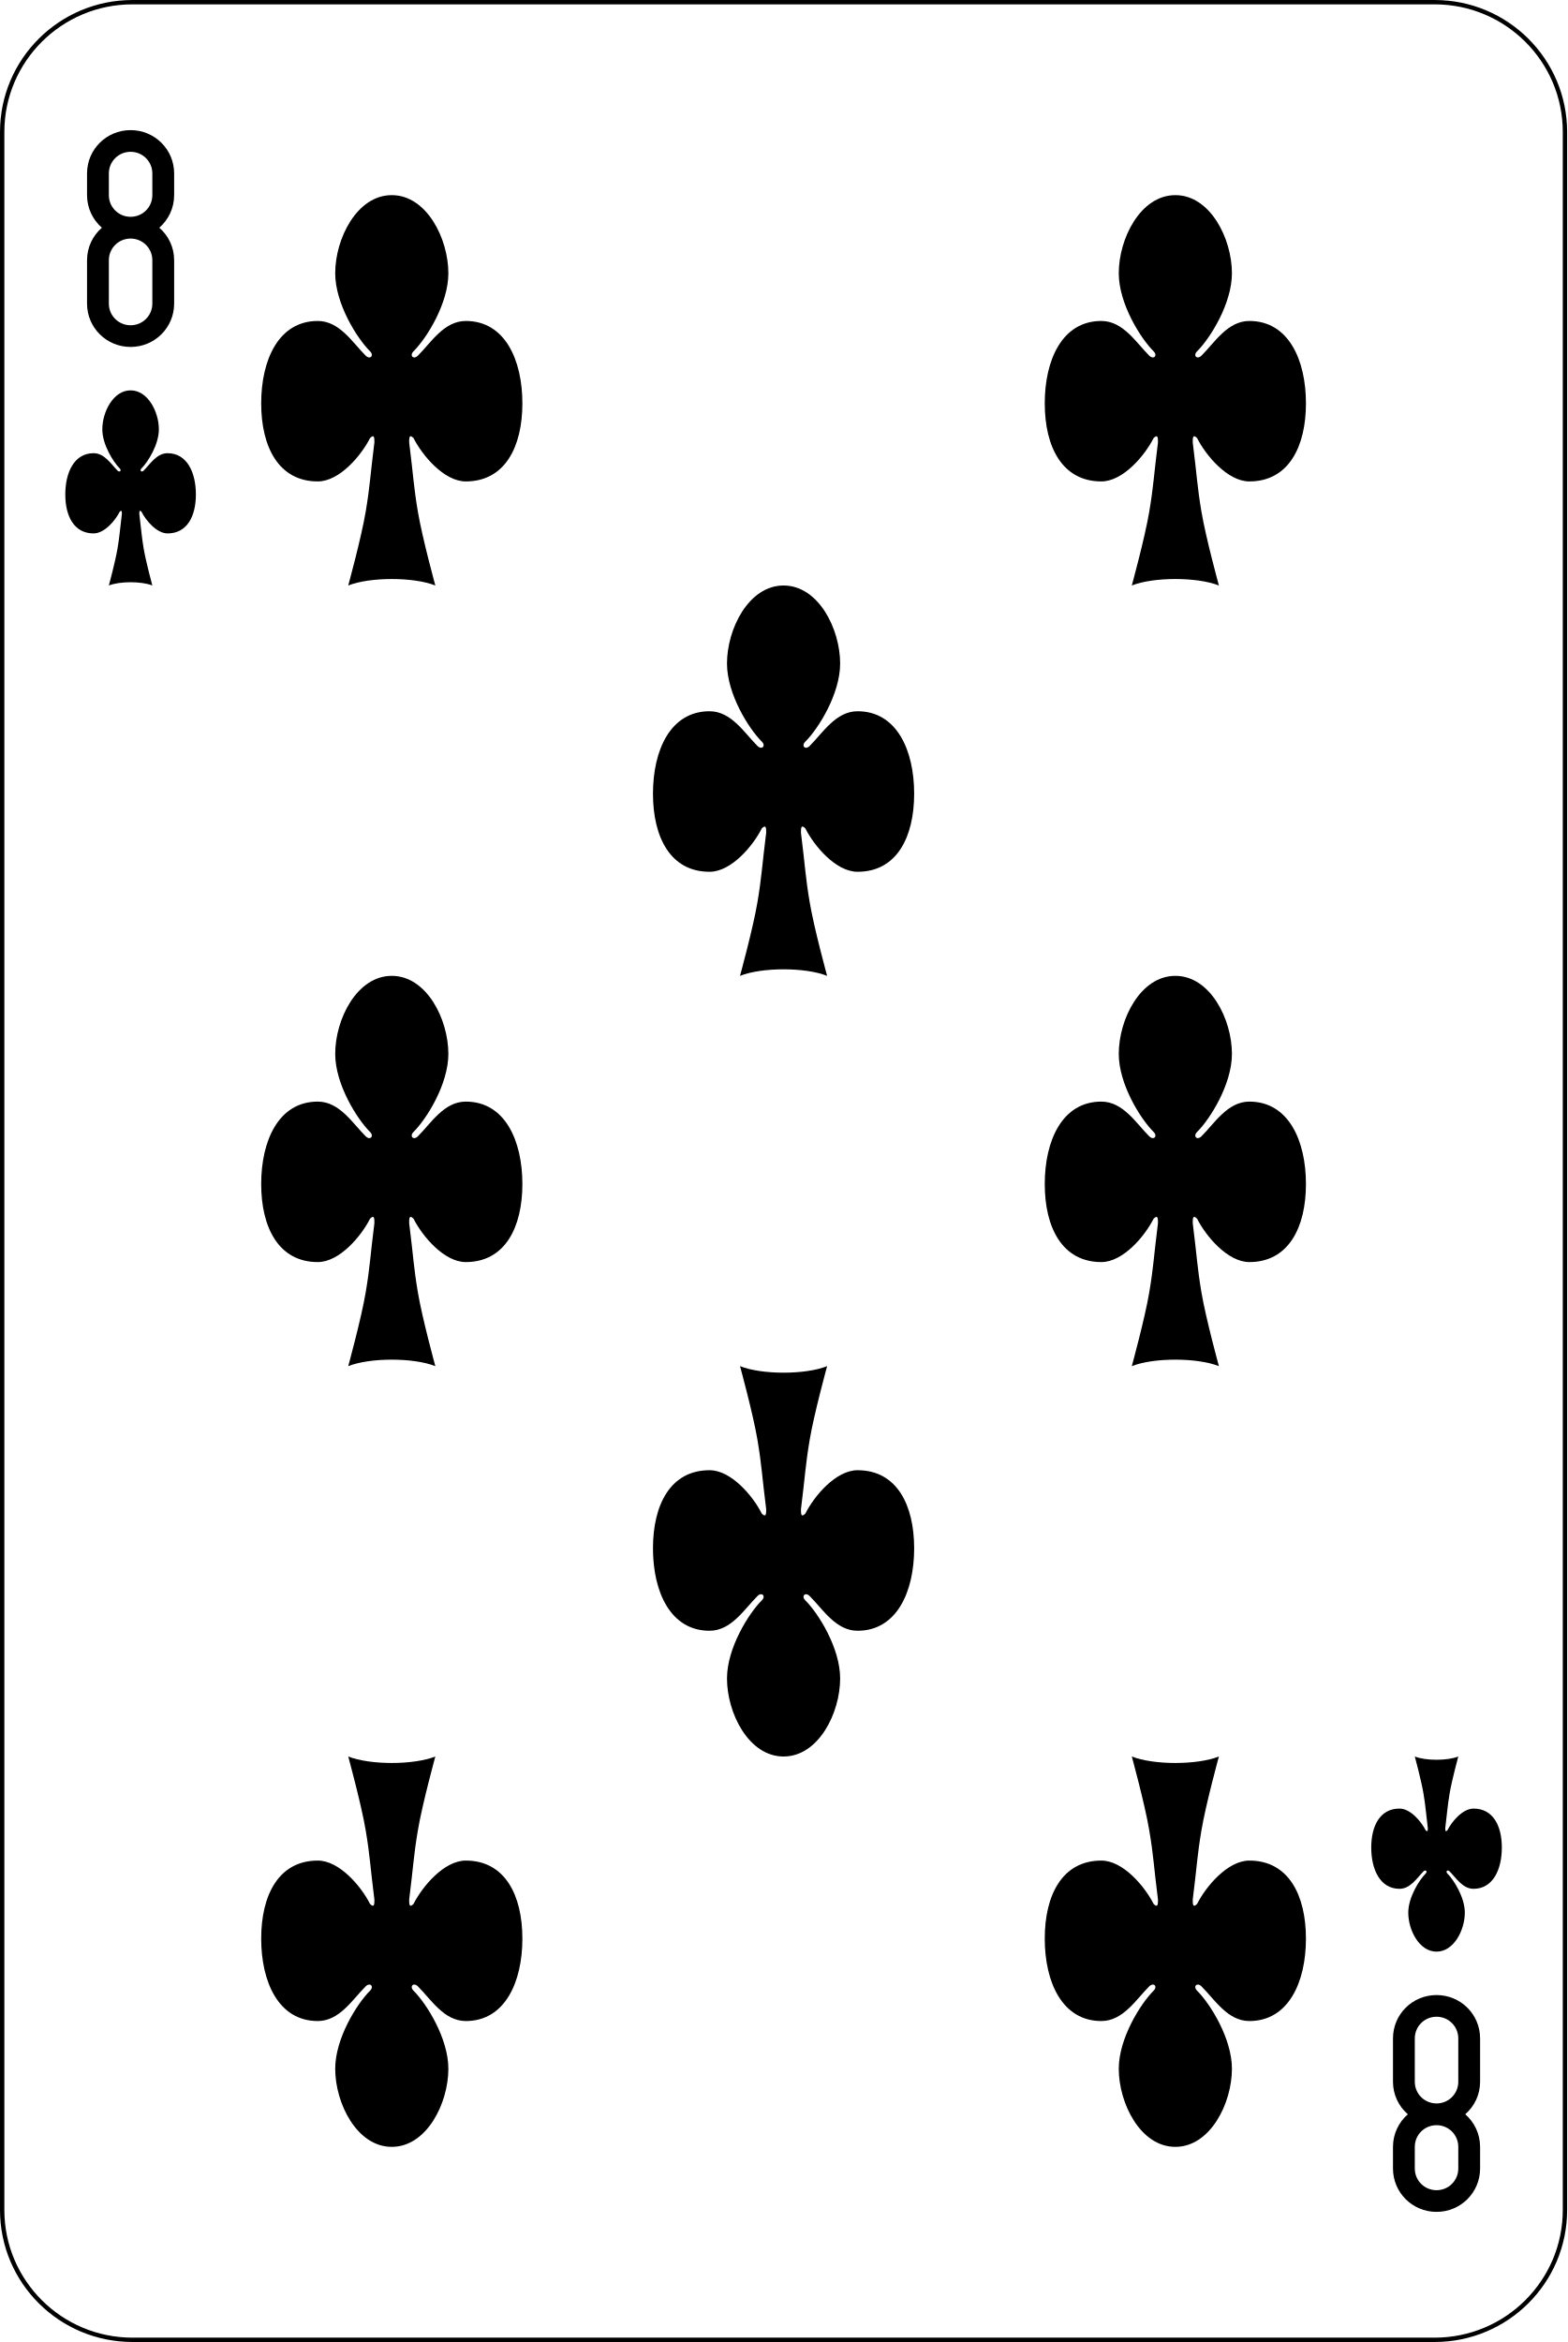
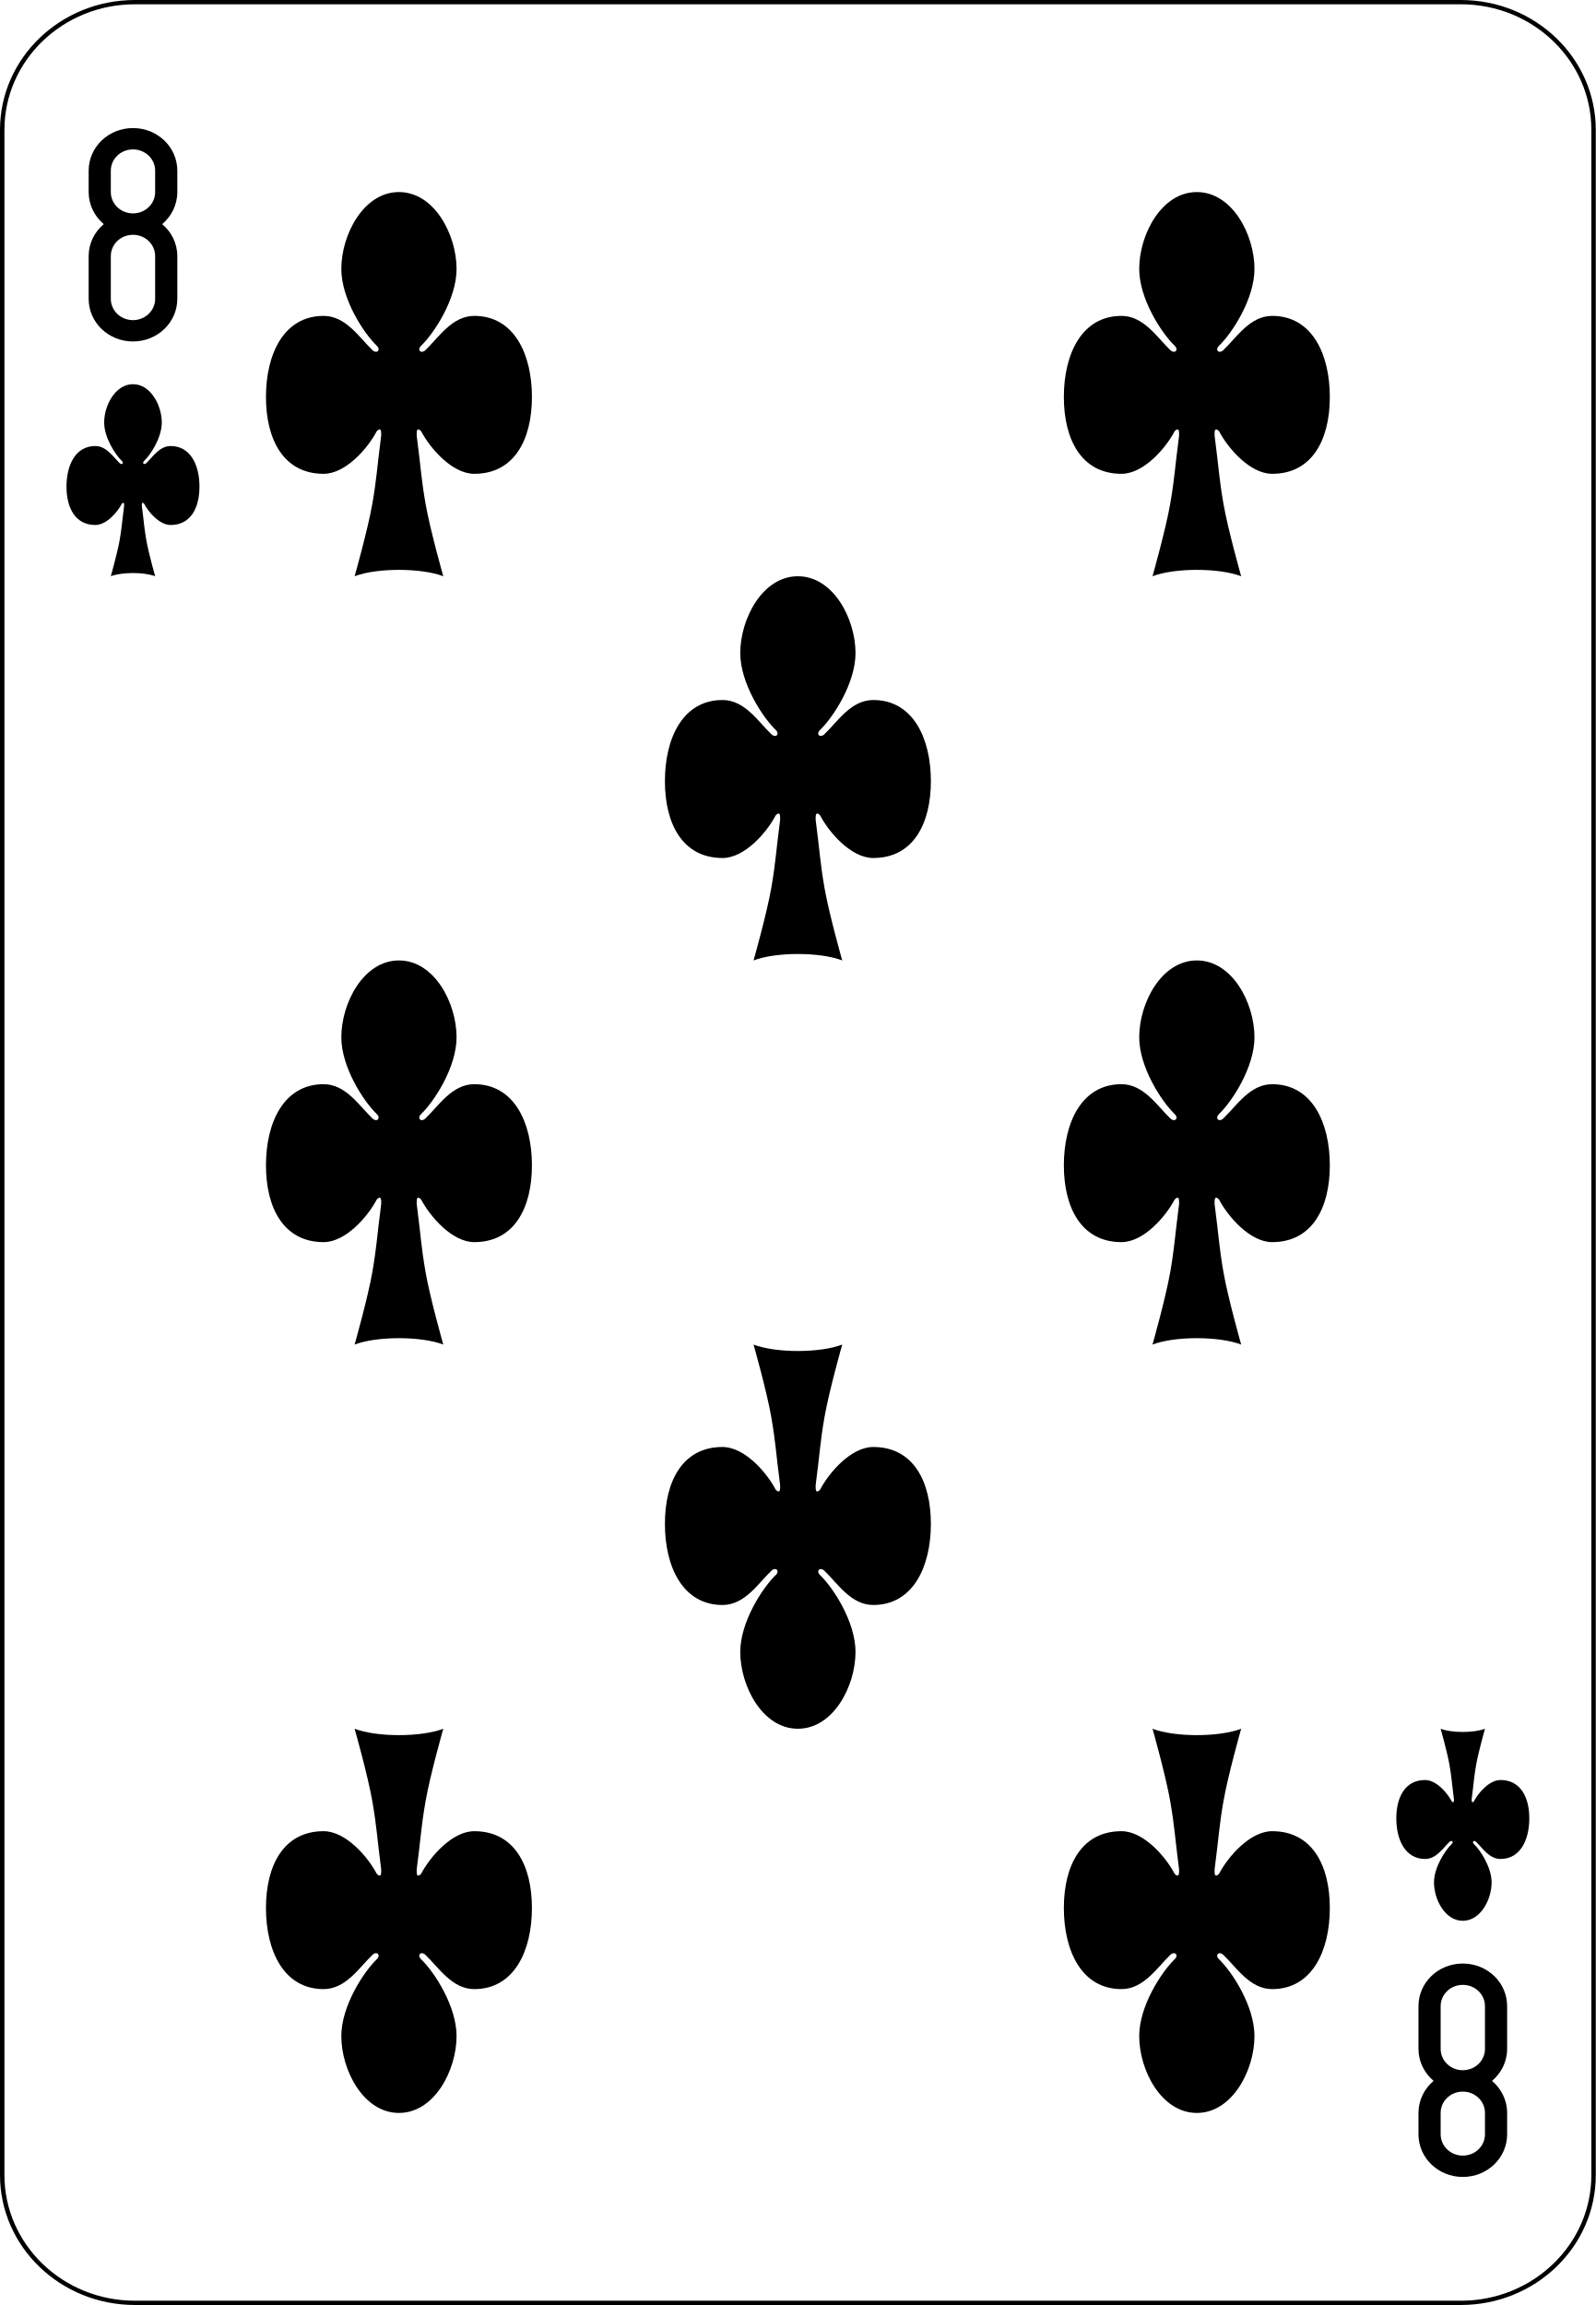
- <svg xmlns="http://www.w3.org/2000/svg" width="87pt" height="130pt" viewBox="0 0 87 130" version="1.1">
+ <svg xmlns="http://www.w3.org/2000/svg" width="90px" height="130px" viewBox="0 0 90 130" version="1.1">
  <g id="surface1">
-     <path style="fill-rule:nonzero;fill:rgb(100%,100%,100%);fill-opacity:1;stroke-width:1;stroke-linecap:butt;stroke-linejoin:miter;stroke:rgb(0%,0%,0%);stroke-opacity:1;stroke-miterlimit:4;" d="M 30.436 512.865 L 329.564 512.865 C 346.099 512.865 359.499 526.268 359.499 542.802 L 359.499 1021.922 C 359.499 1038.457 346.099 1051.859 329.564 1051.859 L 30.436 1051.859 C 13.901 1051.859 0.501 1038.457 0.501 1021.922 L 0.501 542.802 C 0.501 526.268 13.901 512.865 30.436 512.865 Z M 30.436 512.865 " transform="matrix(0.241667,0,0,0.240741,0,-123.3465)" />
-     <path style=" stroke:none;fill-rule:nonzero;fill:rgb(0%,0%,0%);fill-opacity:1;" d="M 7.25 7.223 C 5.91 7.223 4.832 8.297 4.832 9.629 L 4.832 10.832 C 4.832 11.555 5.152 12.199 5.656 12.641 C 5.152 13.078 4.832 13.723 4.832 14.445 L 4.832 16.852 C 4.832 18.184 5.91 19.258 7.25 19.258 C 8.59 19.258 9.668 18.184 9.668 16.852 L 9.668 14.445 C 9.668 13.723 9.348 13.078 8.844 12.641 C 9.348 12.199 9.668 11.555 9.668 10.832 L 9.668 9.629 C 9.668 8.297 8.59 7.223 7.25 7.223 Z M 7.25 8.426 C 7.918 8.426 8.457 8.961 8.457 9.629 L 8.457 10.832 C 8.457 11.5 7.918 12.035 7.25 12.035 C 6.582 12.035 6.043 11.5 6.043 10.832 L 6.043 9.629 C 6.043 8.961 6.582 8.426 7.25 8.426 Z M 7.25 13.242 C 7.918 13.242 8.457 13.777 8.457 14.445 L 8.457 16.852 C 8.457 17.52 7.918 18.055 7.25 18.055 C 6.582 18.055 6.043 17.52 6.043 16.852 L 6.043 14.445 C 6.043 13.777 6.582 13.242 7.25 13.242 Z M 7.25 13.242 " />
-     <path style=" stroke:none;fill-rule:nonzero;fill:rgb(0%,0%,0%);fill-opacity:1;" d="M 79.75 122.777 C 78.41 122.777 77.332 121.703 77.332 120.371 L 77.332 119.168 C 77.332 118.445 77.652 117.801 78.156 117.359 C 77.652 116.922 77.332 116.277 77.332 115.555 L 77.332 113.148 C 77.332 111.812 78.41 110.742 79.75 110.742 C 81.09 110.742 82.168 111.812 82.168 113.148 L 82.168 115.555 C 82.168 116.277 81.848 116.922 81.344 117.359 C 81.848 117.801 82.168 118.445 82.168 119.168 L 82.168 120.371 C 82.168 121.703 81.09 122.777 79.75 122.777 Z M 79.75 121.574 C 80.418 121.574 80.957 121.039 80.957 120.371 L 80.957 119.168 C 80.957 118.5 80.418 117.965 79.75 117.965 C 79.082 117.965 78.543 118.5 78.543 119.168 L 78.543 120.371 C 78.543 121.039 79.082 121.574 79.75 121.574 Z M 79.75 116.758 C 80.418 116.758 80.957 116.223 80.957 115.555 L 80.957 113.148 C 80.957 112.48 80.418 111.945 79.75 111.945 C 79.082 111.945 78.543 112.48 78.543 113.148 L 78.543 115.555 C 78.543 116.223 79.082 116.758 79.75 116.758 Z M 79.75 116.758 " />
-     <path style=" stroke:none;fill-rule:nonzero;fill:rgb(0%,0%,0%);fill-opacity:1;" d="M 7.855 28.406 C 8.098 28.891 8.699 29.609 9.305 29.609 C 10.391 29.609 10.875 28.648 10.875 27.445 C 10.875 26.242 10.391 25.156 9.305 25.156 C 8.699 25.156 8.336 25.758 7.977 26.121 C 7.855 26.242 7.734 26.121 7.855 26 C 8.215 25.641 8.82 24.676 8.82 23.832 C 8.82 22.871 8.215 21.668 7.25 21.668 C 6.285 21.668 5.68 22.871 5.68 23.832 C 5.68 24.676 6.285 25.641 6.645 26 C 6.766 26.121 6.645 26.242 6.523 26.121 C 6.164 25.758 5.801 25.156 5.195 25.156 C 4.109 25.156 3.625 26.242 3.625 27.445 C 3.625 28.648 4.109 29.609 5.195 29.609 C 5.801 29.609 6.402 28.891 6.645 28.406 C 6.766 28.285 6.766 28.406 6.766 28.527 C 6.645 29.492 6.645 29.73 6.523 30.453 C 6.402 31.176 6.043 32.5 6.043 32.5 C 6.645 32.258 7.855 32.258 8.457 32.5 C 8.457 32.5 8.098 31.176 7.977 30.453 C 7.855 29.73 7.855 29.492 7.734 28.527 C 7.734 28.406 7.734 28.285 7.855 28.406 Z M 7.855 28.406 " />
-     <path style=" stroke:none;fill-rule:nonzero;fill:rgb(0%,0%,0%);fill-opacity:1;" d="M 80.355 101.594 C 80.598 101.109 81.199 100.391 81.805 100.391 C 82.891 100.391 83.375 101.352 83.375 102.555 C 83.375 103.758 82.891 104.844 81.805 104.844 C 81.199 104.844 80.836 104.242 80.477 103.879 C 80.355 103.758 80.234 103.879 80.355 104 C 80.715 104.359 81.32 105.324 81.32 106.168 C 81.32 107.129 80.715 108.332 79.75 108.332 C 78.785 108.332 78.18 107.129 78.18 106.168 C 78.18 105.324 78.785 104.359 79.145 104 C 79.266 103.879 79.145 103.758 79.023 103.879 C 78.664 104.242 78.301 104.844 77.695 104.844 C 76.609 104.844 76.125 103.758 76.125 102.555 C 76.125 101.352 76.609 100.391 77.695 100.391 C 78.301 100.391 78.902 101.109 79.145 101.594 C 79.266 101.715 79.266 101.594 79.266 101.473 C 79.145 100.508 79.145 100.27 79.023 99.547 C 78.902 98.824 78.543 97.5 78.543 97.5 C 79.145 97.742 80.355 97.742 80.957 97.5 C 80.957 97.5 80.598 98.824 80.477 99.547 C 80.355 100.27 80.355 100.508 80.234 101.473 C 80.234 101.594 80.234 101.715 80.355 101.594 Z M 80.355 101.594 " />
-     <path style=" stroke:none;fill-rule:nonzero;fill:rgb(0%,0%,0%);fill-opacity:1;" d="M 22.957 24.316 C 23.441 25.277 24.648 26.723 25.859 26.723 C 28.035 26.723 29 24.797 29 22.391 C 29 19.98 28.035 17.816 25.859 17.816 C 24.648 17.816 23.926 19.02 23.199 19.742 C 22.957 19.98 22.715 19.742 22.957 19.5 C 23.684 18.777 24.891 16.852 24.891 15.168 C 24.891 13.242 23.684 10.832 21.75 10.832 C 19.816 10.832 18.609 13.242 18.609 15.168 C 18.609 16.852 19.816 18.777 20.543 19.5 C 20.785 19.742 20.543 19.98 20.301 19.742 C 19.574 19.02 18.852 17.816 17.641 17.816 C 15.465 17.816 14.5 19.98 14.5 22.391 C 14.5 24.797 15.465 26.723 17.641 26.723 C 18.852 26.723 20.059 25.277 20.543 24.316 C 20.785 24.074 20.785 24.316 20.785 24.555 C 20.543 26.48 20.543 26.965 20.301 28.406 C 20.059 29.852 19.332 32.5 19.332 32.5 C 20.543 32.02 22.957 32.02 24.168 32.5 C 24.168 32.5 23.441 29.852 23.199 28.406 C 22.957 26.965 22.957 26.48 22.715 24.555 C 22.715 24.316 22.715 24.074 22.957 24.316 Z M 22.957 24.316 " />
-     <path style=" stroke:none;fill-rule:nonzero;fill:rgb(0%,0%,0%);fill-opacity:1;" d="M 66.457 24.316 C 66.941 25.277 68.148 26.723 69.359 26.723 C 71.535 26.723 72.5 24.797 72.5 22.391 C 72.5 19.98 71.535 17.816 69.359 17.816 C 68.148 17.816 67.426 19.02 66.699 19.742 C 66.457 19.98 66.215 19.742 66.457 19.5 C 67.184 18.777 68.391 16.852 68.391 15.168 C 68.391 13.242 67.184 10.832 65.25 10.832 C 63.316 10.832 62.109 13.242 62.109 15.168 C 62.109 16.852 63.316 18.777 64.043 19.5 C 64.285 19.742 64.043 19.98 63.801 19.742 C 63.074 19.02 62.352 17.816 61.141 17.816 C 58.965 17.816 58 19.98 58 22.391 C 58 24.797 58.965 26.723 61.141 26.723 C 62.352 26.723 63.559 25.277 64.043 24.316 C 64.285 24.074 64.285 24.316 64.285 24.555 C 64.043 26.48 64.043 26.965 63.801 28.406 C 63.559 29.852 62.832 32.5 62.832 32.5 C 64.043 32.02 66.457 32.02 67.668 32.5 C 67.668 32.5 66.941 29.852 66.699 28.406 C 66.457 26.965 66.457 26.48 66.215 24.555 C 66.215 24.316 66.215 24.074 66.457 24.316 Z M 66.457 24.316 " />
-     <path style=" stroke:none;fill-rule:nonzero;fill:rgb(0%,0%,0%);fill-opacity:1;" d="M 44.707 45.98 C 45.191 46.945 46.398 48.391 47.609 48.391 C 49.785 48.391 50.75 46.465 50.75 44.055 C 50.75 41.648 49.785 39.48 47.609 39.48 C 46.398 39.48 45.676 40.684 44.949 41.406 C 44.707 41.648 44.465 41.406 44.707 41.168 C 45.434 40.445 46.641 38.52 46.641 36.832 C 46.641 34.906 45.434 32.5 43.5 32.5 C 41.566 32.5 40.359 34.906 40.359 36.832 C 40.359 38.52 41.566 40.445 42.293 41.168 C 42.535 41.406 42.293 41.648 42.051 41.406 C 41.324 40.684 40.602 39.48 39.391 39.48 C 37.215 39.48 36.25 41.648 36.25 44.055 C 36.25 46.465 37.215 48.391 39.391 48.391 C 40.602 48.391 41.809 46.945 42.293 45.98 C 42.535 45.742 42.535 45.98 42.535 46.223 C 42.293 48.148 42.293 48.629 42.051 50.074 C 41.809 51.52 41.082 54.168 41.082 54.168 C 42.293 53.684 44.707 53.684 45.918 54.168 C 45.918 54.168 45.191 51.52 44.949 50.074 C 44.707 48.629 44.707 48.148 44.465 46.223 C 44.465 45.98 44.465 45.742 44.707 45.98 Z M 44.707 45.98 " />
-     <path style=" stroke:none;fill-rule:nonzero;fill:rgb(0%,0%,0%);fill-opacity:1;" d="M 22.957 67.648 C 23.441 68.609 24.648 70.055 25.859 70.055 C 28.035 70.055 29 68.129 29 65.723 C 29 63.316 28.035 61.148 25.859 61.148 C 24.648 61.148 23.926 62.352 23.199 63.074 C 22.957 63.316 22.715 63.074 22.957 62.832 C 23.684 62.109 24.891 60.184 24.891 58.5 C 24.891 56.574 23.684 54.168 21.75 54.168 C 19.816 54.168 18.609 56.574 18.609 58.5 C 18.609 60.184 19.816 62.109 20.543 62.832 C 20.785 63.074 20.543 63.316 20.301 63.074 C 19.574 62.352 18.852 61.148 17.641 61.148 C 15.465 61.148 14.5 63.316 14.5 65.723 C 14.5 68.129 15.465 70.055 17.641 70.055 C 18.852 70.055 20.059 68.609 20.543 67.648 C 20.785 67.406 20.785 67.648 20.785 67.891 C 20.543 69.816 20.543 70.297 20.301 71.742 C 20.059 73.184 19.332 75.832 19.332 75.832 C 20.543 75.352 22.957 75.352 24.168 75.832 C 24.168 75.832 23.441 73.184 23.199 71.742 C 22.957 70.297 22.957 69.816 22.715 67.891 C 22.715 67.648 22.715 67.406 22.957 67.648 Z M 22.957 67.648 " />
-     <path style=" stroke:none;fill-rule:nonzero;fill:rgb(0%,0%,0%);fill-opacity:1;" d="M 66.457 67.648 C 66.941 68.609 68.148 70.055 69.359 70.055 C 71.535 70.055 72.5 68.129 72.5 65.723 C 72.5 63.316 71.535 61.148 69.359 61.148 C 68.148 61.148 67.426 62.352 66.699 63.074 C 66.457 63.316 66.215 63.074 66.457 62.832 C 67.184 62.109 68.391 60.184 68.391 58.5 C 68.391 56.574 67.184 54.168 65.25 54.168 C 63.316 54.168 62.109 56.574 62.109 58.5 C 62.109 60.184 63.316 62.109 64.043 62.832 C 64.285 63.074 64.043 63.316 63.801 63.074 C 63.074 62.352 62.352 61.148 61.141 61.148 C 58.965 61.148 58 63.316 58 65.723 C 58 68.129 58.965 70.055 61.141 70.055 C 62.352 70.055 63.559 68.609 64.043 67.648 C 64.285 67.406 64.285 67.648 64.285 67.891 C 64.043 69.816 64.043 70.297 63.801 71.742 C 63.559 73.184 62.832 75.832 62.832 75.832 C 64.043 75.352 66.457 75.352 67.668 75.832 C 67.668 75.832 66.941 73.184 66.699 71.742 C 66.457 70.297 66.457 69.816 66.215 67.891 C 66.215 67.648 66.215 67.406 66.457 67.648 Z M 66.457 67.648 " />
-     <path style=" stroke:none;fill-rule:nonzero;fill:rgb(0%,0%,0%);fill-opacity:1;" d="M 44.707 84.02 C 45.191 83.055 46.398 81.609 47.609 81.609 C 49.785 81.609 50.75 83.535 50.75 85.945 C 50.75 88.352 49.785 90.52 47.609 90.52 C 46.398 90.52 45.676 89.316 44.949 88.594 C 44.707 88.352 44.465 88.594 44.707 88.832 C 45.434 89.555 46.641 91.48 46.641 93.168 C 46.641 95.094 45.434 97.5 43.5 97.5 C 41.566 97.5 40.359 95.094 40.359 93.168 C 40.359 91.48 41.566 89.555 42.293 88.832 C 42.535 88.594 42.293 88.352 42.051 88.594 C 41.324 89.316 40.602 90.52 39.391 90.52 C 37.215 90.52 36.25 88.352 36.25 85.945 C 36.25 83.535 37.215 81.609 39.391 81.609 C 40.602 81.609 41.809 83.055 42.293 84.02 C 42.535 84.258 42.535 84.02 42.535 83.777 C 42.293 81.852 42.293 81.371 42.051 79.926 C 41.809 78.48 41.082 75.832 41.082 75.832 C 42.293 76.316 44.707 76.316 45.918 75.832 C 45.918 75.832 45.191 78.48 44.949 79.926 C 44.707 81.371 44.707 81.852 44.465 83.777 C 44.465 84.02 44.465 84.258 44.707 84.02 Z M 44.707 84.02 " />
-     <path style=" stroke:none;fill-rule:nonzero;fill:rgb(0%,0%,0%);fill-opacity:1;" d="M 22.957 105.684 C 23.441 104.723 24.648 103.277 25.859 103.277 C 28.035 103.277 29 105.203 29 107.609 C 29 110.02 28.035 112.184 25.859 112.184 C 24.648 112.184 23.926 110.98 23.199 110.258 C 22.957 110.02 22.715 110.258 22.957 110.5 C 23.684 111.223 24.891 113.148 24.891 114.832 C 24.891 116.758 23.684 119.168 21.75 119.168 C 19.816 119.168 18.609 116.758 18.609 114.832 C 18.609 113.148 19.816 111.223 20.543 110.5 C 20.785 110.258 20.543 110.02 20.301 110.258 C 19.574 110.98 18.852 112.184 17.641 112.184 C 15.465 112.184 14.5 110.02 14.5 107.609 C 14.5 105.203 15.465 103.277 17.641 103.277 C 18.852 103.277 20.059 104.723 20.543 105.684 C 20.785 105.926 20.785 105.684 20.785 105.445 C 20.543 103.52 20.543 103.035 20.301 101.594 C 20.059 100.148 19.332 97.5 19.332 97.5 C 20.543 97.98 22.957 97.98 24.168 97.5 C 24.168 97.5 23.441 100.148 23.199 101.594 C 22.957 103.035 22.957 103.52 22.715 105.445 C 22.715 105.684 22.715 105.926 22.957 105.684 Z M 22.957 105.684 " />
-     <path style=" stroke:none;fill-rule:nonzero;fill:rgb(0%,0%,0%);fill-opacity:1;" d="M 66.457 105.684 C 66.941 104.723 68.148 103.277 69.359 103.277 C 71.535 103.277 72.5 105.203 72.5 107.609 C 72.5 110.02 71.535 112.184 69.359 112.184 C 68.148 112.184 67.426 110.98 66.699 110.258 C 66.457 110.02 66.215 110.258 66.457 110.5 C 67.184 111.223 68.391 113.148 68.391 114.832 C 68.391 116.758 67.184 119.168 65.25 119.168 C 63.316 119.168 62.109 116.758 62.109 114.832 C 62.109 113.148 63.316 111.223 64.043 110.5 C 64.285 110.258 64.043 110.02 63.801 110.258 C 63.074 110.98 62.352 112.184 61.141 112.184 C 58.965 112.184 58 110.02 58 107.609 C 58 105.203 58.965 103.277 61.141 103.277 C 62.352 103.277 63.559 104.723 64.043 105.684 C 64.285 105.926 64.285 105.684 64.285 105.445 C 64.043 103.52 64.043 103.035 63.801 101.594 C 63.559 100.148 62.832 97.5 62.832 97.5 C 64.043 97.98 66.457 97.98 67.668 97.5 C 67.668 97.5 66.941 100.148 66.699 101.594 C 66.457 103.035 66.457 103.52 66.215 105.445 C 66.215 105.684 66.215 105.926 66.457 105.684 Z M 66.457 105.684 " />
+     <path style="fill-rule:nonzero;fill:rgb(100%,100%,100%);fill-opacity:1;stroke-width:1;stroke-linecap:butt;stroke-linejoin:miter;stroke:rgb(0%,0%,0%);stroke-opacity:1;stroke-miterlimit:4;" d="M 30.438 512.865 L 329.562 512.865 C 346.094 512.865 359.5 526.268 359.5 542.802 L 359.5 1021.922 C 359.5 1038.457 346.094 1051.859 329.562 1051.859 L 30.438 1051.859 C 13.906 1051.859 0.5 1038.457 0.5 1021.922 L 0.5 542.802 C 0.5 526.268 13.906 512.865 30.438 512.865 Z M 30.438 512.865 " transform="matrix(0.25,0,0,0.240741,0,-123.3465)" />
+     <path style=" stroke:none;fill-rule:nonzero;fill:rgb(0%,0%,0%);fill-opacity:1;" d="M 7.5 7.223 C 6.113 7.223 5 8.297 5 9.629 L 5 10.832 C 5 11.555 5.332 12.199 5.852 12.641 C 5.332 13.078 5 13.723 5 14.445 L 5 16.852 C 5 18.184 6.113 19.258 7.5 19.258 C 8.887 19.258 10 18.184 10 16.852 L 10 14.445 C 10 13.723 9.668 13.078 9.148 12.641 C 9.668 12.199 10 11.555 10 10.832 L 10 9.629 C 10 8.297 8.887 7.223 7.5 7.223 Z M 7.5 8.426 C 8.191 8.426 8.75 8.961 8.75 9.629 L 8.75 10.832 C 8.75 11.5 8.191 12.035 7.5 12.035 C 6.809 12.035 6.25 11.5 6.25 10.832 L 6.25 9.629 C 6.25 8.961 6.809 8.426 7.5 8.426 Z M 7.5 13.242 C 8.191 13.242 8.75 13.777 8.75 14.445 L 8.75 16.852 C 8.75 17.52 8.191 18.055 7.5 18.055 C 6.809 18.055 6.25 17.52 6.25 16.852 L 6.25 14.445 C 6.25 13.777 6.809 13.242 7.5 13.242 Z M 7.5 13.242 " />
+     <path style=" stroke:none;fill-rule:nonzero;fill:rgb(0%,0%,0%);fill-opacity:1;" d="M 82.5 122.777 C 81.113 122.777 80 121.703 80 120.371 L 80 119.168 C 80 118.445 80.332 117.801 80.852 117.359 C 80.332 116.922 80 116.277 80 115.555 L 80 113.148 C 80 111.812 81.113 110.742 82.5 110.742 C 83.887 110.742 85 111.812 85 113.148 L 85 115.555 C 85 116.277 84.668 116.922 84.148 117.359 C 84.668 117.801 85 118.445 85 119.168 L 85 120.371 C 85 121.703 83.887 122.777 82.5 122.777 Z M 82.5 121.574 C 83.191 121.574 83.75 121.039 83.75 120.371 L 83.75 119.168 C 83.75 118.5 83.191 117.965 82.5 117.965 C 81.809 117.965 81.25 118.5 81.25 119.168 L 81.25 120.371 C 81.25 121.039 81.809 121.574 82.5 121.574 Z M 82.5 116.758 C 83.191 116.758 83.75 116.223 83.75 115.555 L 83.75 113.148 C 83.75 112.48 83.191 111.945 82.5 111.945 C 81.809 111.945 81.25 112.48 81.25 113.148 L 81.25 115.555 C 81.25 116.223 81.809 116.758 82.5 116.758 Z M 82.5 116.758 " />
+     <path style=" stroke:none;fill-rule:nonzero;fill:rgb(0%,0%,0%);fill-opacity:1;" d="M 8.125 28.406 C 8.375 28.891 9 29.609 9.625 29.609 C 10.75 29.609 11.25 28.648 11.25 27.445 C 11.25 26.242 10.75 25.156 9.625 25.156 C 9 25.156 8.625 25.758 8.25 26.121 C 8.125 26.242 8 26.121 8.125 26 C 8.5 25.641 9.125 24.676 9.125 23.832 C 9.125 22.871 8.5 21.668 7.5 21.668 C 6.5 21.668 5.875 22.871 5.875 23.832 C 5.875 24.676 6.5 25.641 6.875 26 C 7 26.121 6.875 26.242 6.75 26.121 C 6.375 25.758 6 25.156 5.375 25.156 C 4.25 25.156 3.75 26.242 3.75 27.445 C 3.75 28.648 4.25 29.609 5.375 29.609 C 6 29.609 6.625 28.891 6.875 28.406 C 7 28.285 7 28.406 7 28.527 C 6.875 29.492 6.875 29.73 6.75 30.453 C 6.625 31.176 6.25 32.5 6.25 32.5 C 6.875 32.258 8.125 32.258 8.75 32.5 C 8.75 32.5 8.375 31.176 8.25 30.453 C 8.125 29.73 8.125 29.492 8 28.527 C 8 28.406 8 28.285 8.125 28.406 Z M 8.125 28.406 " />
+     <path style=" stroke:none;fill-rule:nonzero;fill:rgb(0%,0%,0%);fill-opacity:1;" d="M 83.125 101.594 C 83.375 101.109 84 100.391 84.625 100.391 C 85.75 100.391 86.25 101.352 86.25 102.555 C 86.25 103.758 85.75 104.844 84.625 104.844 C 84 104.844 83.625 104.242 83.25 103.879 C 83.125 103.758 83 103.879 83.125 104 C 83.5 104.359 84.125 105.324 84.125 106.168 C 84.125 107.129 83.5 108.332 82.5 108.332 C 81.5 108.332 80.875 107.129 80.875 106.168 C 80.875 105.324 81.5 104.359 81.875 104 C 82 103.879 81.875 103.758 81.75 103.879 C 81.375 104.242 81 104.844 80.375 104.844 C 79.25 104.844 78.75 103.758 78.75 102.555 C 78.75 101.352 79.25 100.391 80.375 100.391 C 81 100.391 81.625 101.109 81.875 101.594 C 82 101.715 82 101.594 82 101.473 C 81.875 100.508 81.875 100.27 81.75 99.547 C 81.625 98.824 81.25 97.5 81.25 97.5 C 81.875 97.742 83.125 97.742 83.75 97.5 C 83.75 97.5 83.375 98.824 83.25 99.547 C 83.125 100.27 83.125 100.508 83 101.473 C 83 101.594 83 101.715 83.125 101.594 Z M 83.125 101.594 " />
+     <path style=" stroke:none;fill-rule:nonzero;fill:rgb(0%,0%,0%);fill-opacity:1;" d="M 23.75 24.316 C 24.25 25.277 25.5 26.723 26.75 26.723 C 29 26.723 30 24.797 30 22.391 C 30 19.98 29 17.816 26.75 17.816 C 25.5 17.816 24.75 19.02 24 19.742 C 23.75 19.98 23.5 19.742 23.75 19.5 C 24.5 18.777 25.75 16.852 25.75 15.168 C 25.75 13.242 24.5 10.832 22.5 10.832 C 20.5 10.832 19.25 13.242 19.25 15.168 C 19.25 16.852 20.5 18.777 21.25 19.5 C 21.5 19.742 21.25 19.98 21 19.742 C 20.25 19.02 19.5 17.816 18.25 17.816 C 16 17.816 15 19.98 15 22.391 C 15 24.797 16 26.723 18.25 26.723 C 19.5 26.723 20.75 25.277 21.25 24.316 C 21.5 24.074 21.5 24.316 21.5 24.555 C 21.25 26.48 21.25 26.965 21 28.406 C 20.75 29.852 20 32.5 20 32.5 C 21.25 32.02 23.75 32.02 25 32.5 C 25 32.5 24.25 29.852 24 28.406 C 23.75 26.965 23.75 26.48 23.5 24.555 C 23.5 24.316 23.5 24.074 23.75 24.316 Z M 23.75 24.316 " />
+     <path style=" stroke:none;fill-rule:nonzero;fill:rgb(0%,0%,0%);fill-opacity:1;" d="M 68.75 24.316 C 69.25 25.277 70.5 26.723 71.75 26.723 C 74 26.723 75 24.797 75 22.391 C 75 19.98 74 17.816 71.75 17.816 C 70.5 17.816 69.75 19.02 69 19.742 C 68.75 19.98 68.5 19.742 68.75 19.5 C 69.5 18.777 70.75 16.852 70.75 15.168 C 70.75 13.242 69.5 10.832 67.5 10.832 C 65.5 10.832 64.25 13.242 64.25 15.168 C 64.25 16.852 65.5 18.777 66.25 19.5 C 66.5 19.742 66.25 19.98 66 19.742 C 65.25 19.02 64.5 17.816 63.25 17.816 C 61 17.816 60 19.98 60 22.391 C 60 24.797 61 26.723 63.25 26.723 C 64.5 26.723 65.75 25.277 66.25 24.316 C 66.5 24.074 66.5 24.316 66.5 24.555 C 66.25 26.48 66.25 26.965 66 28.406 C 65.75 29.852 65 32.5 65 32.5 C 66.25 32.02 68.75 32.02 70 32.5 C 70 32.5 69.25 29.852 69 28.406 C 68.75 26.965 68.75 26.48 68.5 24.555 C 68.5 24.316 68.5 24.074 68.75 24.316 Z M 68.75 24.316 " />
+     <path style=" stroke:none;fill-rule:nonzero;fill:rgb(0%,0%,0%);fill-opacity:1;" d="M 46.25 45.98 C 46.75 46.945 48 48.391 49.25 48.391 C 51.5 48.391 52.5 46.465 52.5 44.055 C 52.5 41.648 51.5 39.48 49.25 39.48 C 48 39.48 47.25 40.684 46.5 41.406 C 46.25 41.648 46 41.406 46.25 41.168 C 47 40.445 48.25 38.52 48.25 36.832 C 48.25 34.906 47 32.5 45 32.5 C 43 32.5 41.75 34.906 41.75 36.832 C 41.75 38.52 43 40.445 43.75 41.168 C 44 41.406 43.75 41.648 43.5 41.406 C 42.75 40.684 42 39.48 40.75 39.48 C 38.5 39.48 37.5 41.648 37.5 44.055 C 37.5 46.465 38.5 48.391 40.75 48.391 C 42 48.391 43.25 46.945 43.75 45.98 C 44 45.742 44 45.98 44 46.223 C 43.75 48.148 43.75 48.629 43.5 50.074 C 43.25 51.52 42.5 54.168 42.5 54.168 C 43.75 53.684 46.25 53.684 47.5 54.168 C 47.5 54.168 46.75 51.52 46.5 50.074 C 46.25 48.629 46.25 48.148 46 46.223 C 46 45.98 46 45.742 46.25 45.98 Z M 46.25 45.98 " />
+     <path style=" stroke:none;fill-rule:nonzero;fill:rgb(0%,0%,0%);fill-opacity:1;" d="M 23.75 67.648 C 24.25 68.609 25.5 70.055 26.75 70.055 C 29 70.055 30 68.129 30 65.723 C 30 63.316 29 61.148 26.75 61.148 C 25.5 61.148 24.75 62.352 24 63.074 C 23.75 63.316 23.5 63.074 23.75 62.832 C 24.5 62.109 25.75 60.184 25.75 58.5 C 25.75 56.574 24.5 54.168 22.5 54.168 C 20.5 54.168 19.25 56.574 19.25 58.5 C 19.25 60.184 20.5 62.109 21.25 62.832 C 21.5 63.074 21.25 63.316 21 63.074 C 20.25 62.352 19.5 61.148 18.25 61.148 C 16 61.148 15 63.316 15 65.723 C 15 68.129 16 70.055 18.25 70.055 C 19.5 70.055 20.75 68.609 21.25 67.648 C 21.5 67.406 21.5 67.648 21.5 67.891 C 21.25 69.816 21.25 70.297 21 71.742 C 20.75 73.184 20 75.832 20 75.832 C 21.25 75.352 23.75 75.352 25 75.832 C 25 75.832 24.25 73.184 24 71.742 C 23.75 70.297 23.75 69.816 23.5 67.891 C 23.5 67.648 23.5 67.406 23.75 67.648 Z M 23.75 67.648 " />
+     <path style=" stroke:none;fill-rule:nonzero;fill:rgb(0%,0%,0%);fill-opacity:1;" d="M 68.75 67.648 C 69.25 68.609 70.5 70.055 71.75 70.055 C 74 70.055 75 68.129 75 65.723 C 75 63.316 74 61.148 71.75 61.148 C 70.5 61.148 69.75 62.352 69 63.074 C 68.75 63.316 68.5 63.074 68.75 62.832 C 69.5 62.109 70.75 60.184 70.75 58.5 C 70.75 56.574 69.5 54.168 67.5 54.168 C 65.5 54.168 64.25 56.574 64.25 58.5 C 64.25 60.184 65.5 62.109 66.25 62.832 C 66.5 63.074 66.25 63.316 66 63.074 C 65.25 62.352 64.5 61.148 63.25 61.148 C 61 61.148 60 63.316 60 65.723 C 60 68.129 61 70.055 63.25 70.055 C 64.5 70.055 65.75 68.609 66.25 67.648 C 66.5 67.406 66.5 67.648 66.5 67.891 C 66.25 69.816 66.25 70.297 66 71.742 C 65.75 73.184 65 75.832 65 75.832 C 66.25 75.352 68.75 75.352 70 75.832 C 70 75.832 69.25 73.184 69 71.742 C 68.75 70.297 68.75 69.816 68.5 67.891 C 68.5 67.648 68.5 67.406 68.75 67.648 Z M 68.75 67.648 " />
+     <path style=" stroke:none;fill-rule:nonzero;fill:rgb(0%,0%,0%);fill-opacity:1;" d="M 46.25 84.02 C 46.75 83.055 48 81.609 49.25 81.609 C 51.5 81.609 52.5 83.535 52.5 85.945 C 52.5 88.352 51.5 90.52 49.25 90.52 C 48 90.52 47.25 89.316 46.5 88.594 C 46.25 88.352 46 88.594 46.25 88.832 C 47 89.555 48.25 91.48 48.25 93.168 C 48.25 95.094 47 97.5 45 97.5 C 43 97.5 41.75 95.094 41.75 93.168 C 41.75 91.48 43 89.555 43.75 88.832 C 44 88.594 43.75 88.352 43.5 88.594 C 42.75 89.316 42 90.52 40.75 90.52 C 38.5 90.52 37.5 88.352 37.5 85.945 C 37.5 83.535 38.5 81.609 40.75 81.609 C 42 81.609 43.25 83.055 43.75 84.02 C 44 84.258 44 84.02 44 83.777 C 43.75 81.852 43.75 81.371 43.5 79.926 C 43.25 78.48 42.5 75.832 42.5 75.832 C 43.75 76.316 46.25 76.316 47.5 75.832 C 47.5 75.832 46.75 78.48 46.5 79.926 C 46.25 81.371 46.25 81.852 46 83.777 C 46 84.02 46 84.258 46.25 84.02 Z M 46.25 84.02 " />
+     <path style=" stroke:none;fill-rule:nonzero;fill:rgb(0%,0%,0%);fill-opacity:1;" d="M 23.75 105.684 C 24.25 104.723 25.5 103.277 26.75 103.277 C 29 103.277 30 105.203 30 107.609 C 30 110.02 29 112.184 26.75 112.184 C 25.5 112.184 24.75 110.98 24 110.258 C 23.75 110.02 23.5 110.258 23.75 110.5 C 24.5 111.223 25.75 113.148 25.75 114.832 C 25.75 116.758 24.5 119.168 22.5 119.168 C 20.5 119.168 19.25 116.758 19.25 114.832 C 19.25 113.148 20.5 111.223 21.25 110.5 C 21.5 110.258 21.25 110.02 21 110.258 C 20.25 110.98 19.5 112.184 18.25 112.184 C 16 112.184 15 110.02 15 107.609 C 15 105.203 16 103.277 18.25 103.277 C 19.5 103.277 20.75 104.723 21.25 105.684 C 21.5 105.926 21.5 105.684 21.5 105.445 C 21.25 103.52 21.25 103.035 21 101.594 C 20.75 100.148 20 97.5 20 97.5 C 21.25 97.98 23.75 97.98 25 97.5 C 25 97.5 24.25 100.148 24 101.594 C 23.75 103.035 23.75 103.52 23.5 105.445 C 23.5 105.684 23.5 105.926 23.75 105.684 Z M 23.75 105.684 " />
+     <path style=" stroke:none;fill-rule:nonzero;fill:rgb(0%,0%,0%);fill-opacity:1;" d="M 68.75 105.684 C 69.25 104.723 70.5 103.277 71.75 103.277 C 74 103.277 75 105.203 75 107.609 C 75 110.02 74 112.184 71.75 112.184 C 70.5 112.184 69.75 110.98 69 110.258 C 68.75 110.02 68.5 110.258 68.75 110.5 C 69.5 111.223 70.75 113.148 70.75 114.832 C 70.75 116.758 69.5 119.168 67.5 119.168 C 65.5 119.168 64.25 116.758 64.25 114.832 C 64.25 113.148 65.5 111.223 66.25 110.5 C 66.5 110.258 66.25 110.02 66 110.258 C 65.25 110.98 64.5 112.184 63.25 112.184 C 61 112.184 60 110.02 60 107.609 C 60 105.203 61 103.277 63.25 103.277 C 64.5 103.277 65.75 104.723 66.25 105.684 C 66.5 105.926 66.5 105.684 66.5 105.445 C 66.25 103.52 66.25 103.035 66 101.594 C 65.75 100.148 65 97.5 65 97.5 C 66.25 97.98 68.75 97.98 70 97.5 C 70 97.5 69.25 100.148 69 101.594 C 68.75 103.035 68.75 103.52 68.5 105.445 C 68.5 105.684 68.5 105.926 68.75 105.684 Z M 68.75 105.684 " />
  </g>
</svg>
